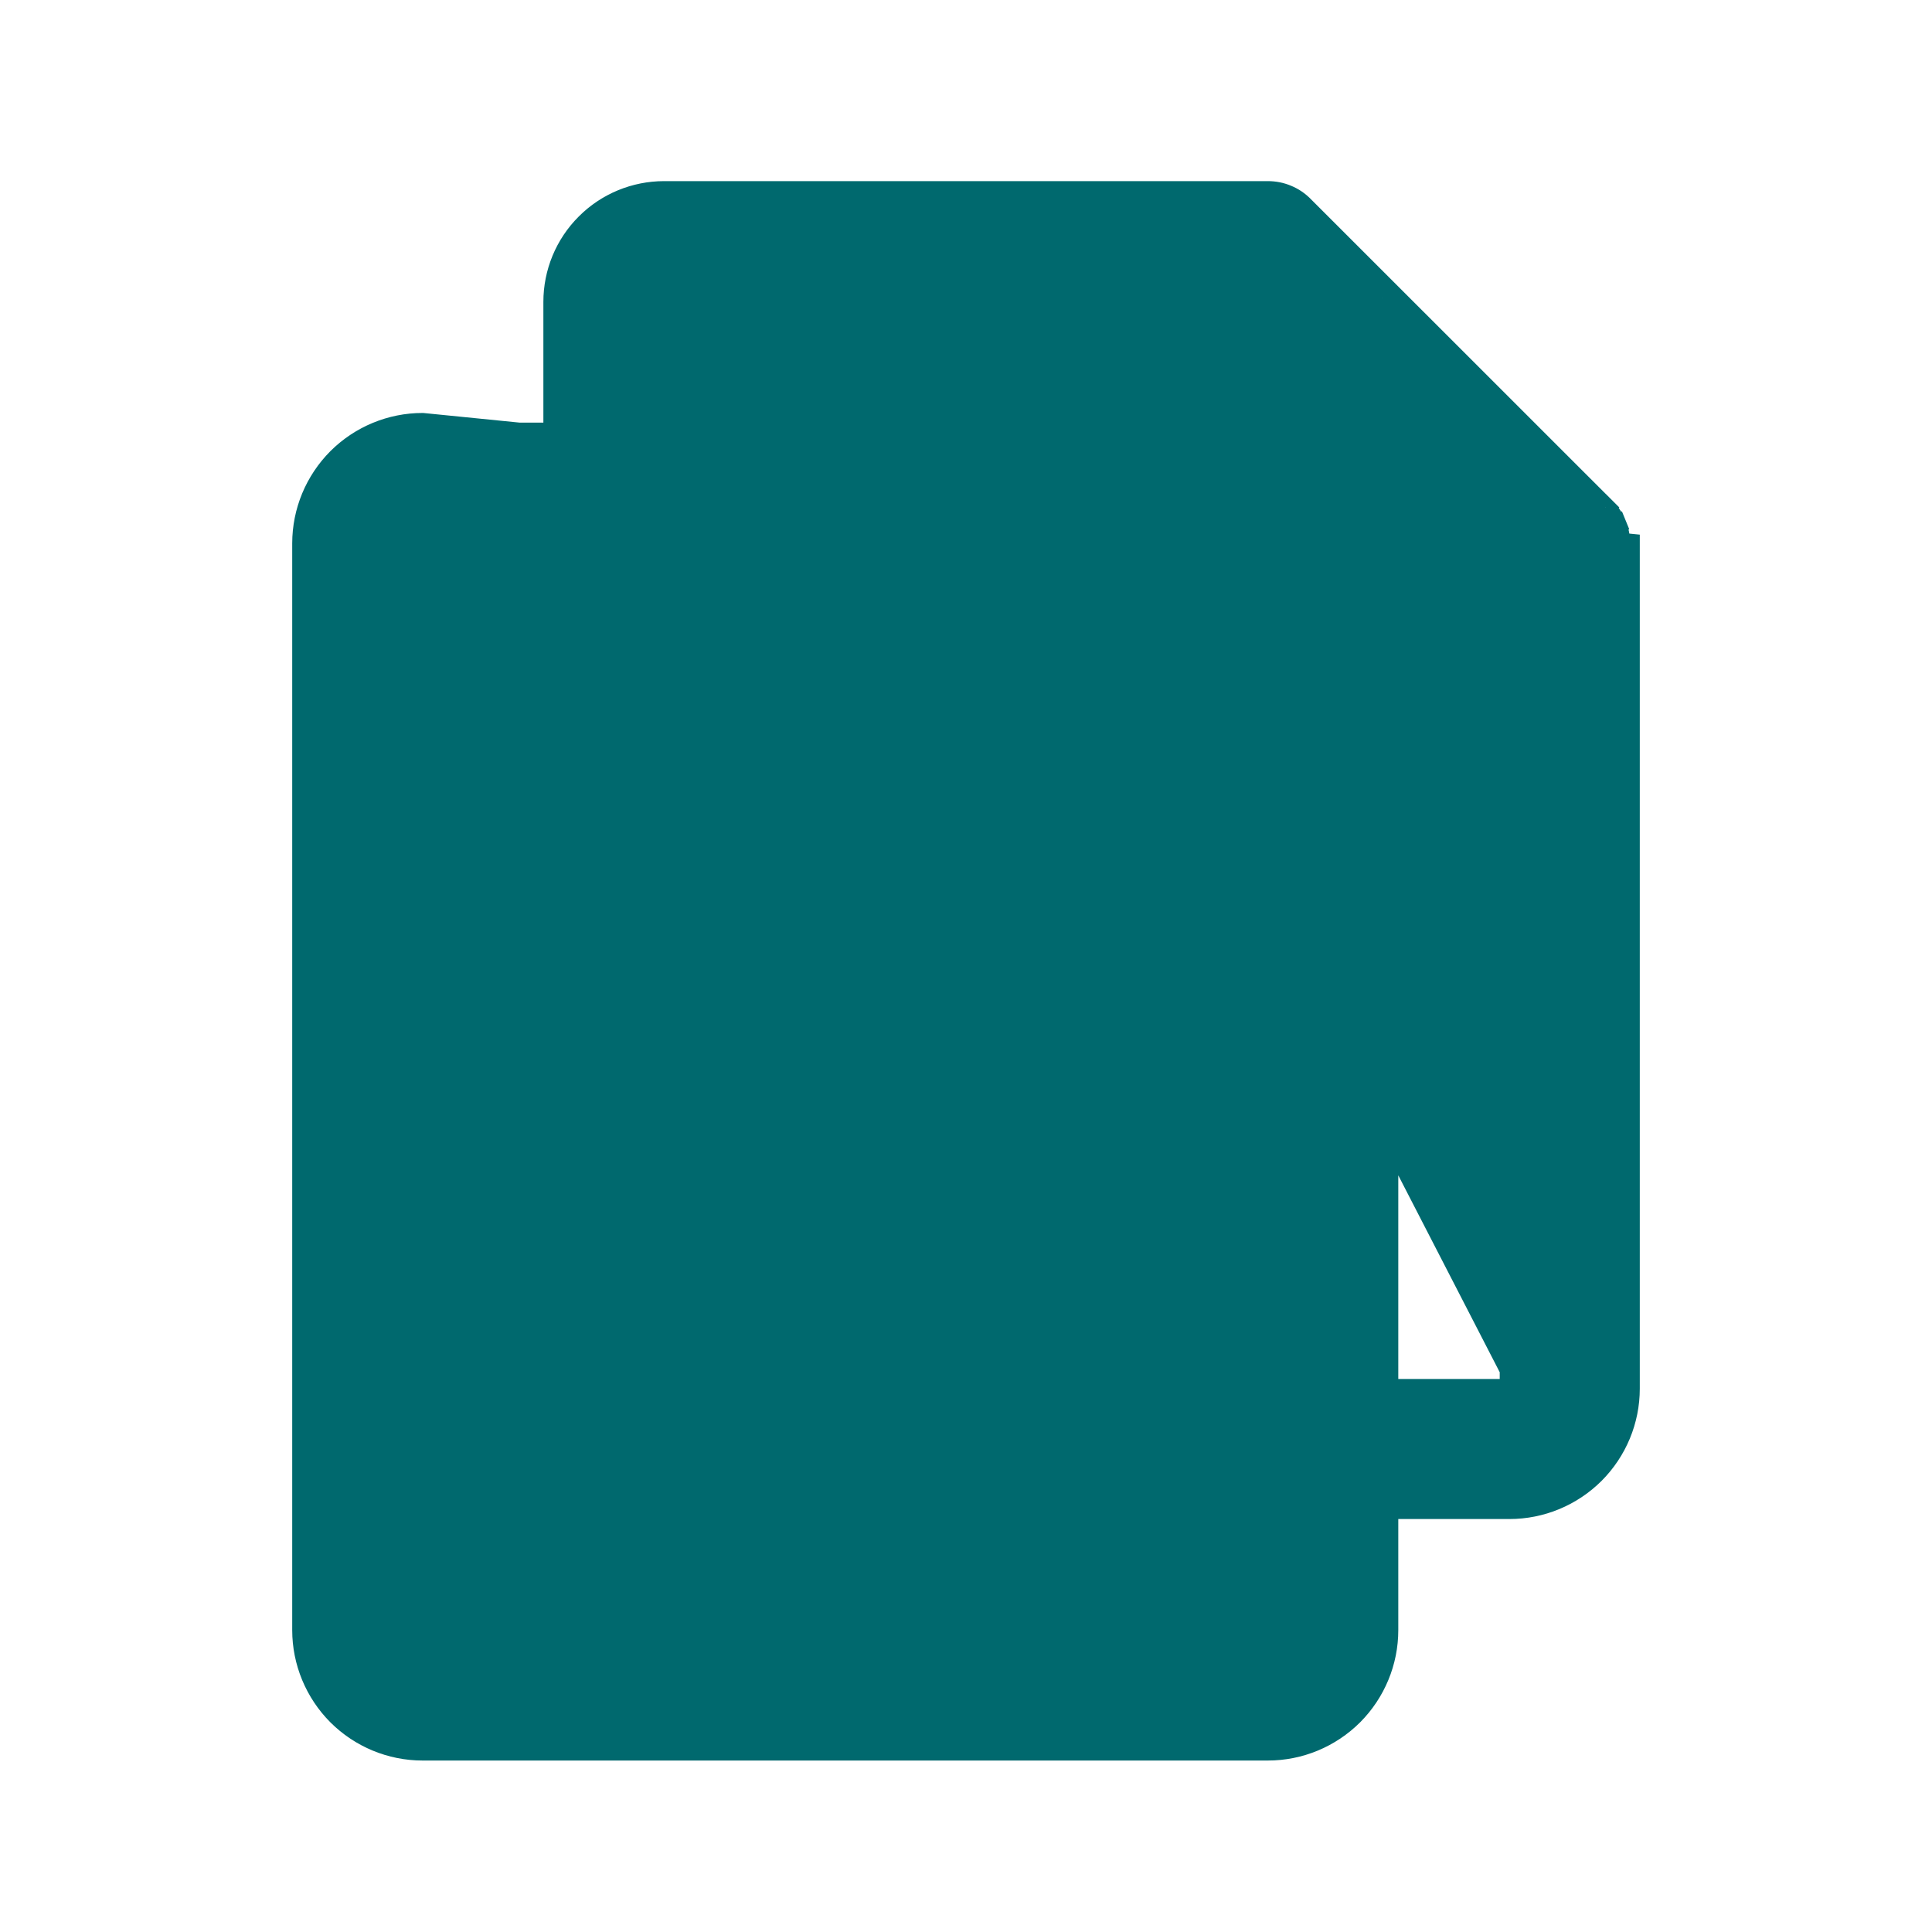
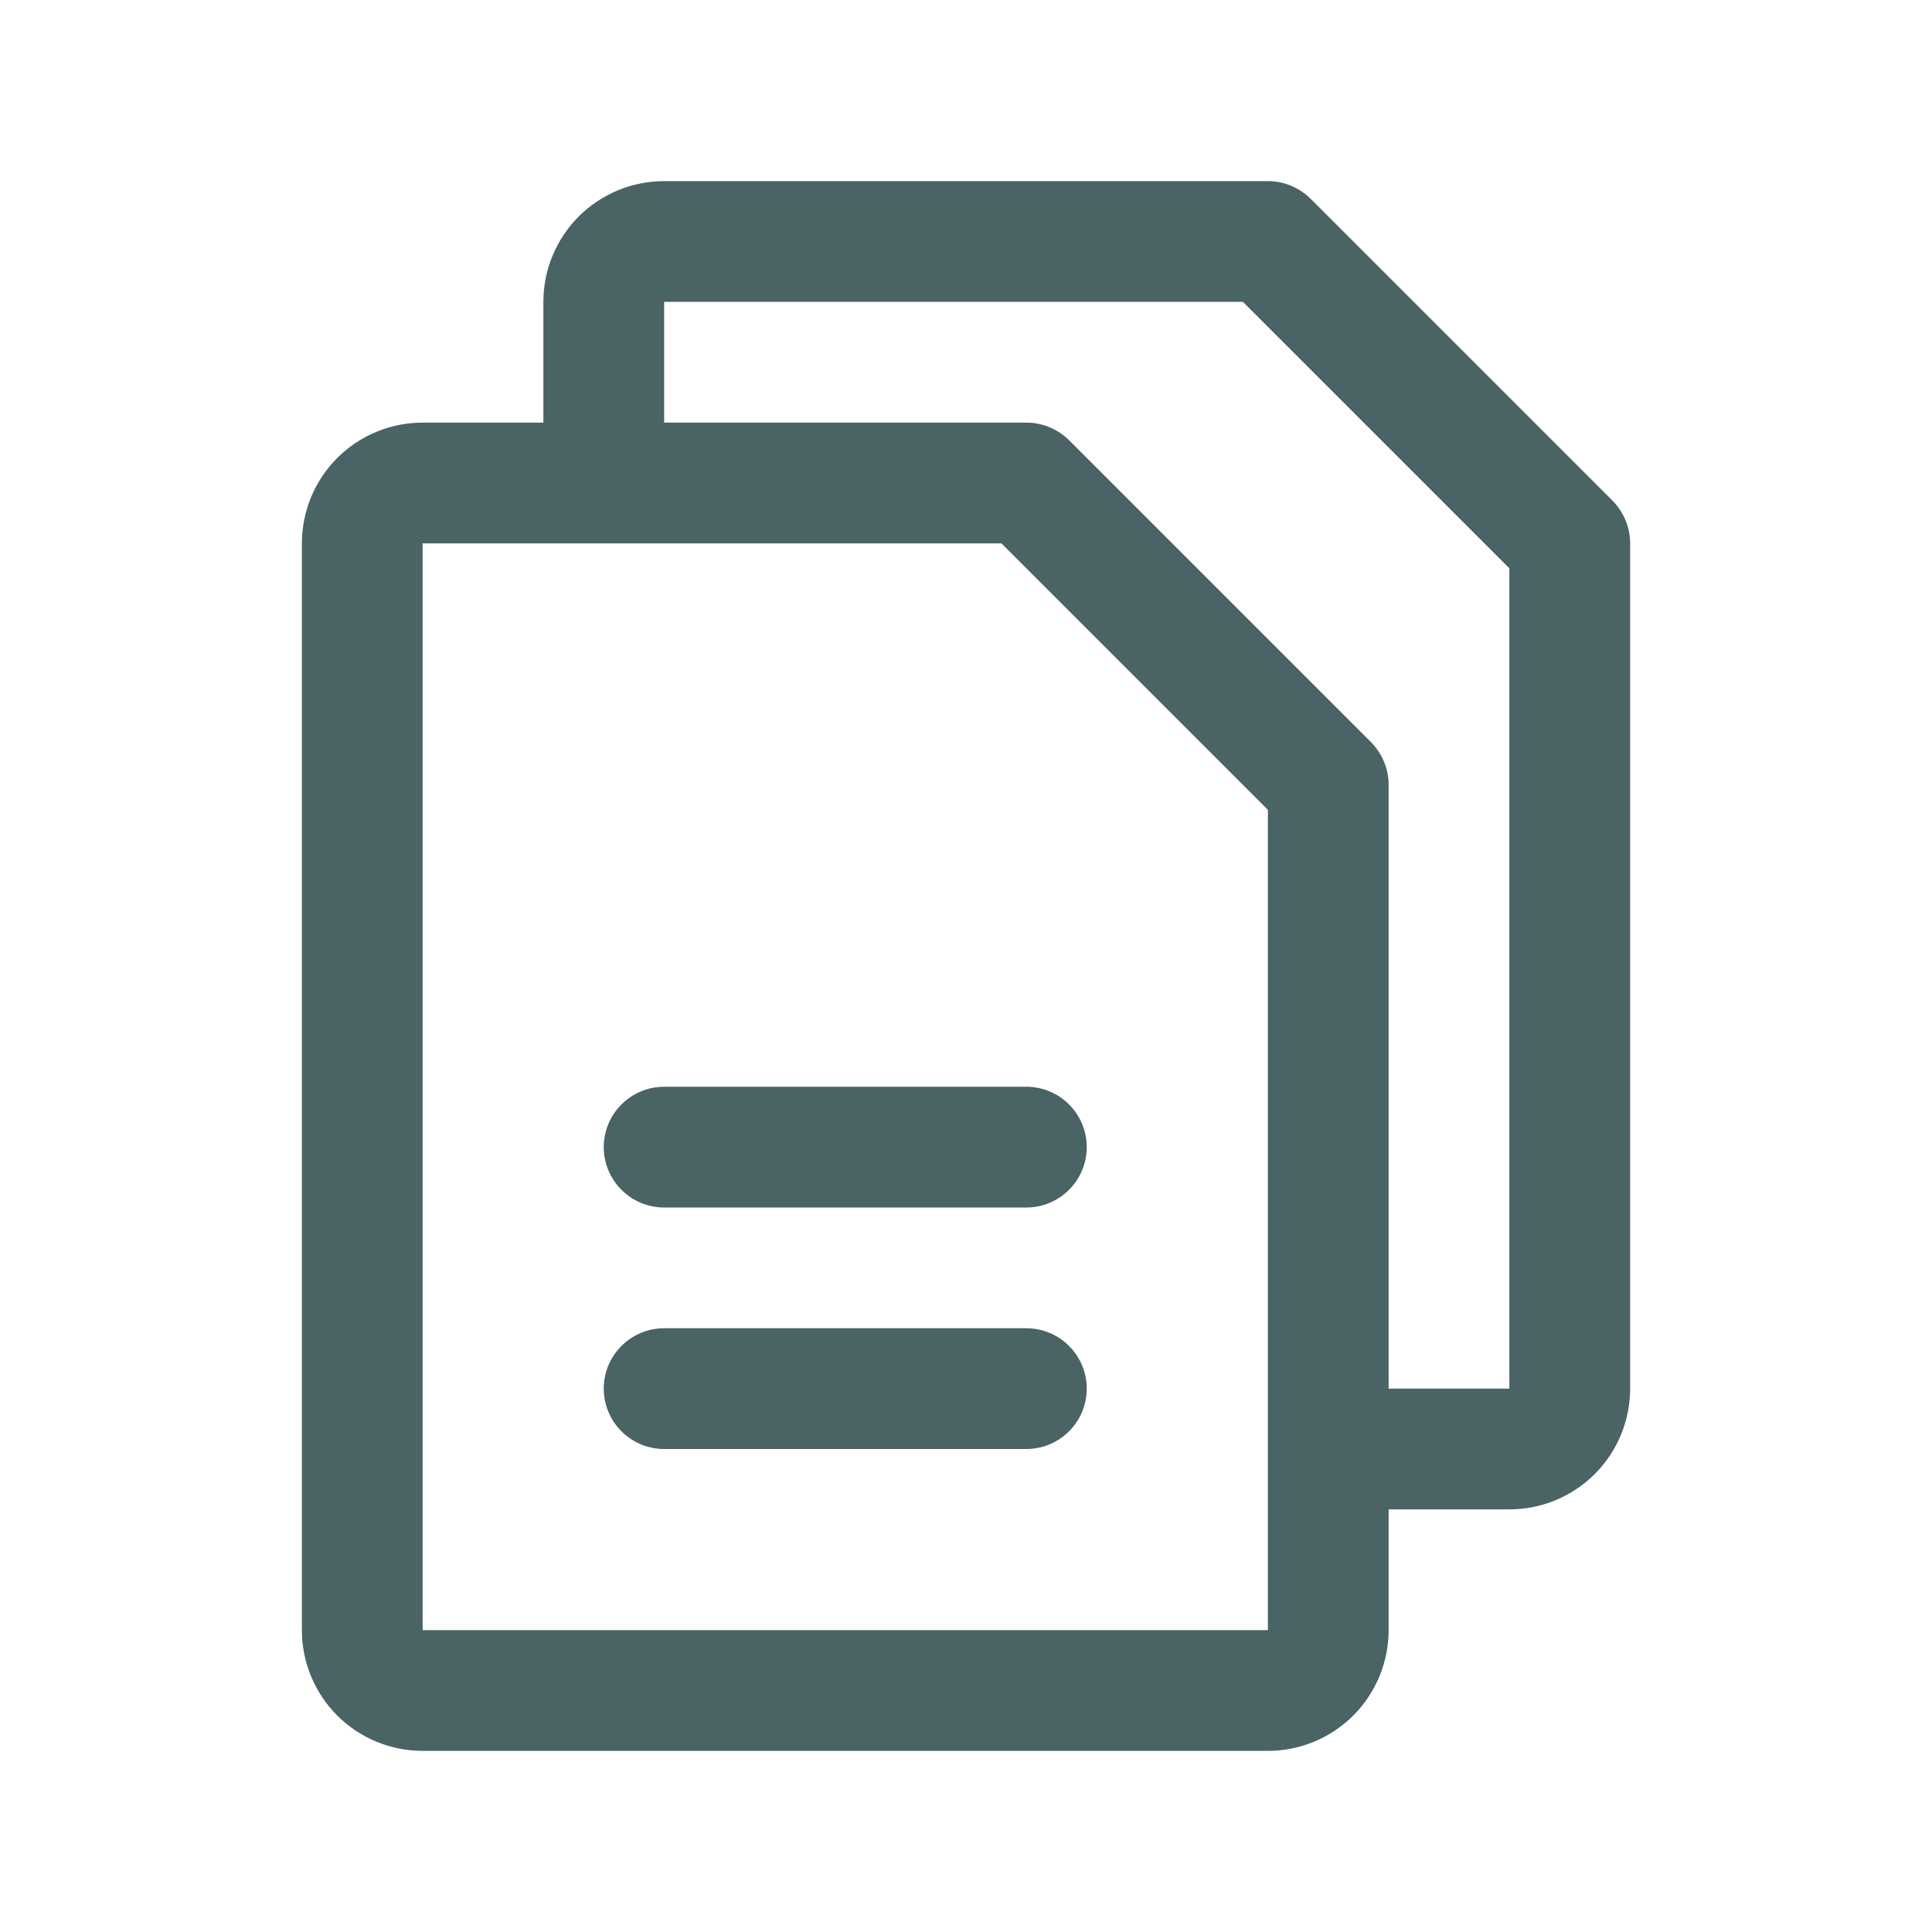
- <svg xmlns="http://www.w3.org/2000/svg" width="20" height="20" viewBox="0 0 20 20" fill="none">
-   <path d="M13.125 1.975L13.125 1.975L6.875 1.975C6.57 1.975 6.277 2.096 6.062 2.312C5.846 2.527 5.725 2.82 5.725 3.125V4.375V4.475H5.625H4.375C4.07 4.475 3.777 4.596 3.562 4.812C3.346 5.027 3.225 5.32 3.225 5.625V16.875C3.225 17.18 3.346 17.473 3.562 17.688C3.777 17.904 4.07 18.025 4.375 18.025H13.125C13.43 18.025 13.723 17.904 13.938 17.688C14.154 17.473 14.275 17.18 14.275 16.875V15.625V15.525H14.375H15.625C15.93 15.525 16.223 15.404 16.438 15.188C16.654 14.973 16.775 14.68 16.775 14.375V5.625V5.625C16.775 5.556 16.762 5.488 16.735 5.424L16.828 5.386L16.735 5.424C16.709 5.36 16.67 5.302 16.622 5.254M13.125 1.975L13.496 2.129L16.621 5.253M13.125 1.975C13.194 1.975 13.262 1.988 13.326 2.015C13.39 2.041 13.448 2.08 13.496 2.129L13.125 1.975ZM16.622 5.254L16.692 5.183L16.621 5.253M16.622 5.254C16.622 5.254 16.622 5.253 16.621 5.253M16.622 5.254L16.621 5.253M15.725 14.475H15.625H14.375H14.275V14.375V8.125V8.125C14.275 8.056 14.261 7.988 14.235 7.924L14.328 7.886L14.235 7.924C14.209 7.86 14.17 7.802 14.121 7.754L15.725 14.475ZM15.725 14.475V14.375M15.725 14.475V14.375M15.725 14.375V5.884V5.842L15.696 5.813L12.937 3.054L12.908 3.025H12.866H6.875H6.775V3.125V4.375V4.475H6.875L10.625 4.475L10.625 4.475M15.725 14.375L10.625 4.475M10.625 4.475C10.694 4.475 10.762 4.488 10.826 4.515C10.89 4.541 10.948 4.58 10.996 4.629L10.625 4.475ZM16.875 14.375V5.625L4.375 4.375C4.043 4.375 3.726 4.507 3.491 4.741C3.257 4.976 3.125 5.293 3.125 5.625V16.875C3.125 17.206 3.257 17.524 3.491 17.759C3.726 17.993 4.043 18.125 4.375 18.125H13.125C13.457 18.125 13.774 17.993 14.009 17.759C14.243 17.524 14.375 17.206 14.375 16.875V15.725V15.625H14.475H15.625C15.957 15.625 16.274 15.493 16.509 15.259C16.743 15.024 16.875 14.707 16.875 14.375ZM13.125 16.975H13.225V16.875V15.012V15.012V15.012V15.012V15.012V15.012V15.012V15.012V15.012V15.012V15.012V15.012V15.012V15.012V15.012V15.012V15.012V15.012V15.012V15.012V15.012V15.012V15.012V15.012V15.012V15.012V15.012V15.012V15.012V15.012V15.012V15.012V15.012V15.012V15.012V15.011V15.011V15.011V15.011V15.011V15.011V15.011V15.011V15.011V15.011V15.011V15.011V15.011V15.011V15.011V15.011V15.011V15.011V15.011V15.011V15.011V15.011V15.011V15.011V15.011V15.011V15.011V15.011V15.011V15.011V15.011V15.011V15.011V15.011V15.011V15.011V15.011V15.011V15.011V15.011V15.011V15.011V15.01V15.01V15.01V15.01V15.01V15.01V15.01V15.01V15.01V15.01V15.01V15.01V15.01V15.01V15.01V15.01V15.01V15.01V15.01V15.01V15.01V15.01V15.01V15.01V15.01V15.01V15.01V15.01V15.01V15.01V15.01V15.01V15.01V15.01V15.01V15.009V15.009V15.009V15.009V15.009V15.009V15.009V15.009V15.009V15.009V15.009V15.009V15.009V15.009V15.009V15.009V15.009V15.009V15.009V15.009V15.009V15.009V15.009V15.009V15.009V15.009V15.009V15.009V15.009V15.009V15.009V15.009V15.009V15.009V15.009V15.009V15.009V15.009V15.009V15.008V15.008V15.008V15.008V15.008V15.008V15.008V15.008V15.008V15.008V15.008V15.008V15.008V15.008V15.008V15.008V15.008V15.008V15.008V15.008V15.008V15.008V15.008V15.008V15.008V15.008V15.008V15.008V15.008V15.008V15.008V15.008V15.008V15.008V15.008V15.008V15.008V15.008V15.008V15.008V15.008V15.008V15.008V15.008V15.007V15.007V15.007V15.007V15.007V15.007V15.007V15.007V15.007V15.007V15.007V15.007V15.007V15.007V15.007V15.007V15.007V15.007V15.007V15.007V15.007V15.007V15.007V15.007V15.007V15.007V15.007V15.007V15.007V15.007V15.007V15.007V15.007V15.007V15.007V15.007V15.007V15.007V15.007V15.007V15.007V15.006V15.006V15.006V15.006V15.006V15.006V15.006V15.006V15.006V15.006V15.006V15.006V15.006V15.006V15.006V15.006V15.006V15.006V15.006V15.006V15.006V15.006V15.006V15.006V15.006V15.006V15.006V15.006V15.006V15.006V15.006V15.006V15.006V15.006V15.006V15.006V15.006V15.005V15.005V15.005V15.005V15.005V15.005V15.005V15.005V15.005V15.005V15.005V15.005V15.005V15.005V15.005V15.005V15.005V15.005V15.005V15.005V15.005V15.005V15.005V15.005V15.005V15.005V15.005V15.005V15.005V15.005V15.005V15.005V15.005V15.005V15.005V15.005V15.005V15.005V15.005V15.005V15.005V15.005V15.005V15.005V15.005V15.005V15.005V15.004V15.004V15.004V15.004V15.004V15.004V15.004V15.004V15.004V15.004V15.004V15.004V15.004V15.004V15.004V15.004V15.004V15.004V15.004V15.004V15.004V15.004V15.004V15.004V15.004V15.004V15.004V15.004V15.004V15.004V15.004V15.004V15.004V15.004V15.004V15.004V15.004V15.004V15.004V15.004V15.004V15.004V15.004V15.003V15.003V15.003V15.003V15.003V15.003V15.003V15.003V15.003V15.003V15.003V15.003V15.003V15.003V15.003V15.003V15.003V15.003V15.003V15.003V15.003V15.003V15.003V15.003V15.003V15.003V15.003V15.003V15.003V15.003V15.003V15.003V15.003V15.003V15.003V15.003V15.003V15.003V15.002V15.002V15.002V15.002V15.002V15.002V15.002V15.002V15.002V15.002V15.002V15.002V15.002V15.002V15.002V15.002V15.002V15.002V15.002V15.002V15.002V15.002V15.002V15.002V15.002V15.002V15.002V15.002V15.002V15.002V15.002V15.002V15.002V15.002V15.002V15.002V15.002V15.002V15.002V15.002V15.002V15.002V15.002V15.002V15.002V15.002V15.002V15.002V15.001V15.001V15.001V15.001V15.001V15.001V15.001V15.001V15.001V15.001V15.001V15.001V15.001V15.001V15.001V15.001V15.001V15.001V15.001V15.001V15.001V15.001V15.001V15.001V15.001V15.001V15.001V15.001V15.001V15.001V15.001V15.001V15.001V15.001V15.001V15.001V15.001V15.001V15.001V15.001V15.001V15.001V15.001V15.001V15V15V15V15V15V15V15V15V15V15V15V15V15V15V15V15V15V15V15V15V15V15V15V15V15V15V15V15V15V15V15V15V15V15V15V15V15V15V15V14.999V14.999V14.999V14.999V14.999V14.999V14.999V14.999V14.999V14.999V14.999V14.999V14.999V14.999V14.999V14.999V14.999V14.999V14.999V14.999V14.999V14.999V14.999V14.999V14.999V14.999V14.999V14.999V14.999V14.999V14.999V14.999V14.999V14.999V14.999V14.999V14.999V14.999V14.999V14.999V14.999V14.999V14.999V14.999V14.998V14.998V14.998V14.998V14.998V14.998V14.998V14.998V14.998V14.998V14.998V14.998V14.998V14.998V14.998V14.998V14.998V14.998V14.998V14.998V14.998V14.998V14.998V14.998V14.998V14.998V14.998V14.998V14.998V14.998V14.998V14.998V14.998V14.998V14.998V14.998V14.998V14.998V14.998V14.998V14.998V14.998V14.998V14.998V14.998V14.998V14.998V14.998V14.997V14.997V14.997V14.997V14.997V14.997V14.997V14.997V14.997V14.997V14.997V14.997V14.997V14.997V14.997V14.997V14.997V14.997V14.997V14.997V14.997V14.997V14.997V14.997V14.997V14.997V14.997V14.997V14.997V14.997V14.997V14.997V14.997V14.997V14.997V14.997V14.997V14.997V14.996V14.996V14.996V14.996V14.996V14.996V14.996V14.996V14.996V14.996V14.996V14.996V14.996V14.996V14.996V14.996V14.996V14.996V14.996V14.996V14.996V14.996V14.996V14.996V14.996V14.996V14.996V14.996V14.996V14.996V14.996V14.996V14.996V14.996V14.996V14.996V14.996V14.996V14.996V14.996V14.996V14.996V14.996V14.995V14.995V14.995V14.995V14.995V14.995V14.995V14.995V14.995V14.995V14.995V14.995V14.995V14.995V14.995V14.995V14.995V14.995V14.995V14.995V14.995V14.995V14.995V14.995V14.995V14.995V14.995V14.995V14.995V14.995V14.995V14.995V14.995V14.995V14.995V14.995V14.995V14.995V14.995V14.995V14.995V14.995V14.995V14.995V14.995V14.995V14.995V14.994V14.994V14.994V14.994V14.994V14.994V14.994V14.994V14.994V14.994V14.994V14.994V14.994V14.994V14.994V14.994V14.994V14.994V14.994V14.994V14.994V14.994V14.994V14.994V14.994V14.994V14.994V14.994V14.994V14.994V14.994V14.994V14.994V14.994V14.994V14.994V14.994V14.993V14.993V14.993V14.993V14.993V14.993V14.993V14.993V14.993V14.993V14.993V14.993V14.993V14.993V14.993V14.993V14.993V14.993V14.993V14.993V14.993V14.993V14.993V14.993V14.993V14.993V14.993V14.993V14.993V14.993V14.993V14.993V14.993V14.993V14.993V14.993V14.993V14.993V14.993V14.993V14.993V14.992V14.992V14.992V14.992V14.992V14.992V14.992V14.992V14.992V14.992V14.992V14.992V14.992V14.992V14.992V14.992V14.992V14.992V14.992V14.992V14.992V14.992V14.992V14.992V14.992V14.992V14.992V14.992V14.992V14.992V14.992V14.992V14.992V14.992V14.992V14.992V14.992V14.992V14.992V14.992V14.992V14.992V14.992V14.992V14.991V14.991V14.991V14.991V14.991V14.991V14.991V14.991V14.991V14.991V14.991V14.991V14.991V14.991V14.991V14.991V14.991V14.991V14.991V14.991V14.991V14.991V14.991V14.991V14.991V14.991V14.991V14.991V14.991V14.991V14.991V14.991V14.991V14.991V14.991V14.991V14.991V14.991V14.991V14.99V14.99V14.99V14.99V14.99V14.99V14.99V14.99V14.99V14.99V14.99V14.99V14.99V14.99V14.99V14.99V14.99V14.99V14.99V14.99V14.99V14.99V14.99V14.99V14.99V14.99V14.99V14.99V14.99V14.99V14.99V14.99V14.99V14.99V14.99V14.989V14.989V14.989V14.989V14.989V14.989V14.989V14.989V14.989V14.989V14.989V14.989V14.989V14.989V14.989V14.989V14.989V14.989V14.989V14.989V14.989V14.989V14.989V14.989V14.989V14.989V14.989V14.989V14.989V14.989V14.989V14.989V14.989V14.989V14.989V14.989V14.989V14.989V14.989V14.989V14.989V14.989V14.988V14.988V14.988V14.988V14.988V14.988V14.988V14.988V14.988V14.988V14.988V14.988V14.988V14.988V14.988V14.988V14.988V14.988V14.988V14.988V14.988V14.988V14.988V14.988V14.988V14.988V14.988V14.988V14.988V14.988V14.988V14.988V14.988V14.988V14.988V8.384V8.342L13.196 8.313L10.437 5.554L10.408 5.525H10.366H4.375H4.275V5.625V16.875V16.975H4.375H13.125ZM10.996 4.629L14.121 7.753L10.996 4.629ZM14.375 14.275V8.125L15.625 5.884V14.275V14.375H15.525H14.475H14.375V14.275ZM11.15 11.875C11.15 12.014 11.095 12.148 10.996 12.246C10.898 12.345 10.764 12.4 10.625 12.4H6.875C6.736 12.4 6.602 12.345 6.504 12.246C6.405 12.148 6.35 12.014 6.35 11.875C6.35 11.736 6.405 11.602 6.504 11.504C6.602 11.405 6.736 11.35 6.875 11.35H10.625C10.764 11.35 10.898 11.405 10.996 11.504C11.095 11.602 11.15 11.736 11.15 11.875ZM11.15 14.375C11.15 14.514 11.095 14.648 10.996 14.746C10.898 14.845 10.764 14.9 10.625 14.9H6.875C6.736 14.9 6.602 14.845 6.504 14.746C6.405 14.648 6.35 14.514 6.35 14.375C6.35 14.236 6.405 14.102 6.504 14.004C6.602 13.905 6.736 13.85 6.875 13.85H10.625C10.764 13.85 10.898 13.905 10.996 14.004C11.095 14.102 11.15 14.236 11.15 14.375Z" fill="#00696E" stroke="#00696E" stroke-width="0.2" />
+ <svg xmlns="http://www.w3.org/2000/svg" width="24" height="24" viewBox="0 0 24 24" fill="none">
+   <path d="M20.031 6.219L16.281 2.469C16.211 2.4 16.128 2.345 16.037 2.307C15.946 2.269 15.848 2.25 15.75 2.25H8.25C7.852 2.25 7.471 2.408 7.189 2.689C6.908 2.971 6.75 3.352 6.75 3.75V5.25H5.25C4.852 5.25 4.471 5.408 4.189 5.689C3.908 5.971 3.75 6.352 3.75 6.75V20.25C3.75 20.648 3.908 21.029 4.189 21.311C4.471 21.592 4.852 21.75 5.25 21.75H15.75C16.148 21.75 16.529 21.592 16.811 21.311C17.092 21.029 17.25 20.648 17.25 20.25V18.75H18.75C19.148 18.75 19.529 18.592 19.811 18.311C20.092 18.029 20.25 17.648 20.25 17.25V6.75C20.25 6.651 20.231 6.554 20.193 6.463C20.155 6.372 20.1 6.289 20.031 6.219ZM15.75 20.25H5.25V6.75H12.44L15.75 10.06V17.985C15.75 17.991 15.75 17.995 15.75 18C15.75 18.005 15.75 18.009 15.75 18.015V20.25ZM18.75 17.25H17.25V9.75C17.25 9.651 17.231 9.554 17.193 9.463C17.155 9.372 17.1 9.289 17.031 9.219L13.281 5.469C13.211 5.4 13.128 5.345 13.037 5.307C12.946 5.269 12.848 5.25 12.75 5.25H8.25V3.75H15.44L18.75 7.06V17.25ZM13.5 14.25C13.5 14.449 13.421 14.64 13.28 14.78C13.14 14.921 12.949 15 12.75 15H8.25C8.051 15 7.86 14.921 7.72 14.78C7.579 14.64 7.5 14.449 7.5 14.25C7.5 14.051 7.579 13.86 7.72 13.72C7.86 13.579 8.051 13.5 8.25 13.5H12.75C12.949 13.5 13.14 13.579 13.28 13.72C13.421 13.86 13.5 14.051 13.5 14.25ZM13.5 17.25C13.5 17.449 13.421 17.64 13.28 17.78C13.14 17.921 12.949 18 12.75 18H8.25C8.051 18 7.86 17.921 7.72 17.78C7.579 17.64 7.5 17.449 7.5 17.25C7.5 17.051 7.579 16.86 7.72 16.72C7.86 16.579 8.051 16.5 8.25 16.5H12.75C12.949 16.5 13.14 16.579 13.28 16.72C13.421 16.86 13.5 17.051 13.5 17.25Z" fill="#4A6365" />
</svg>
